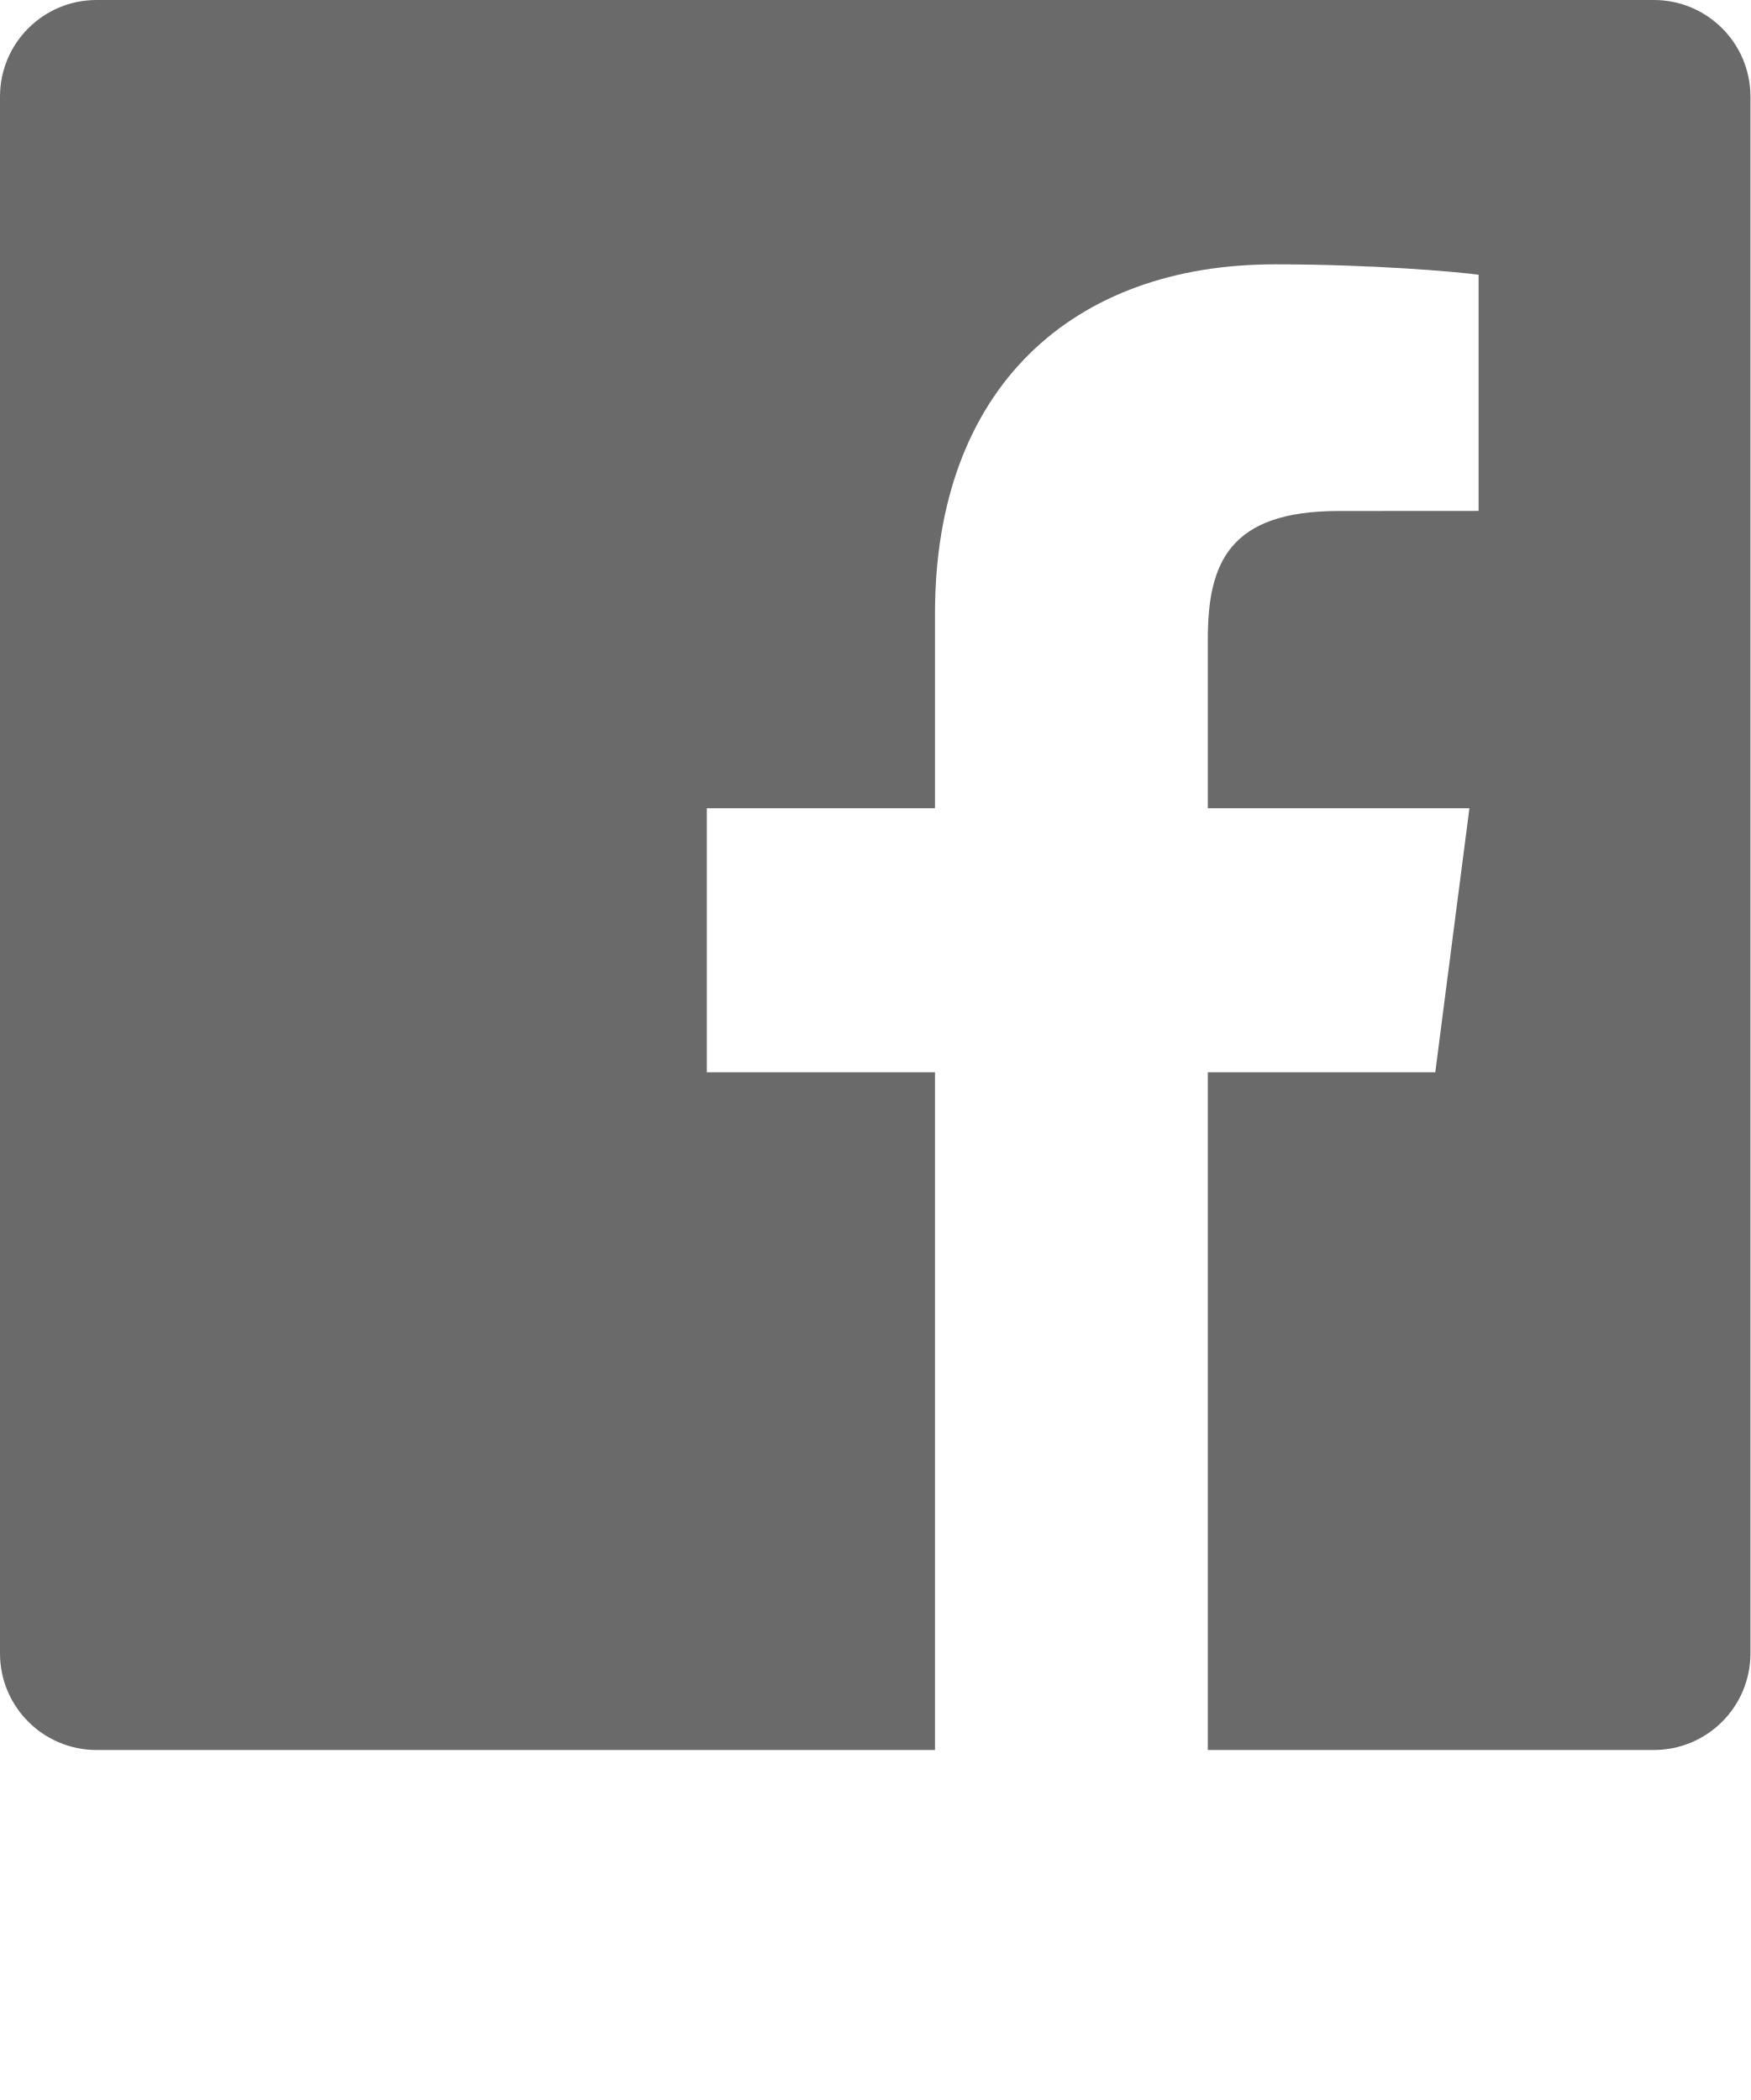
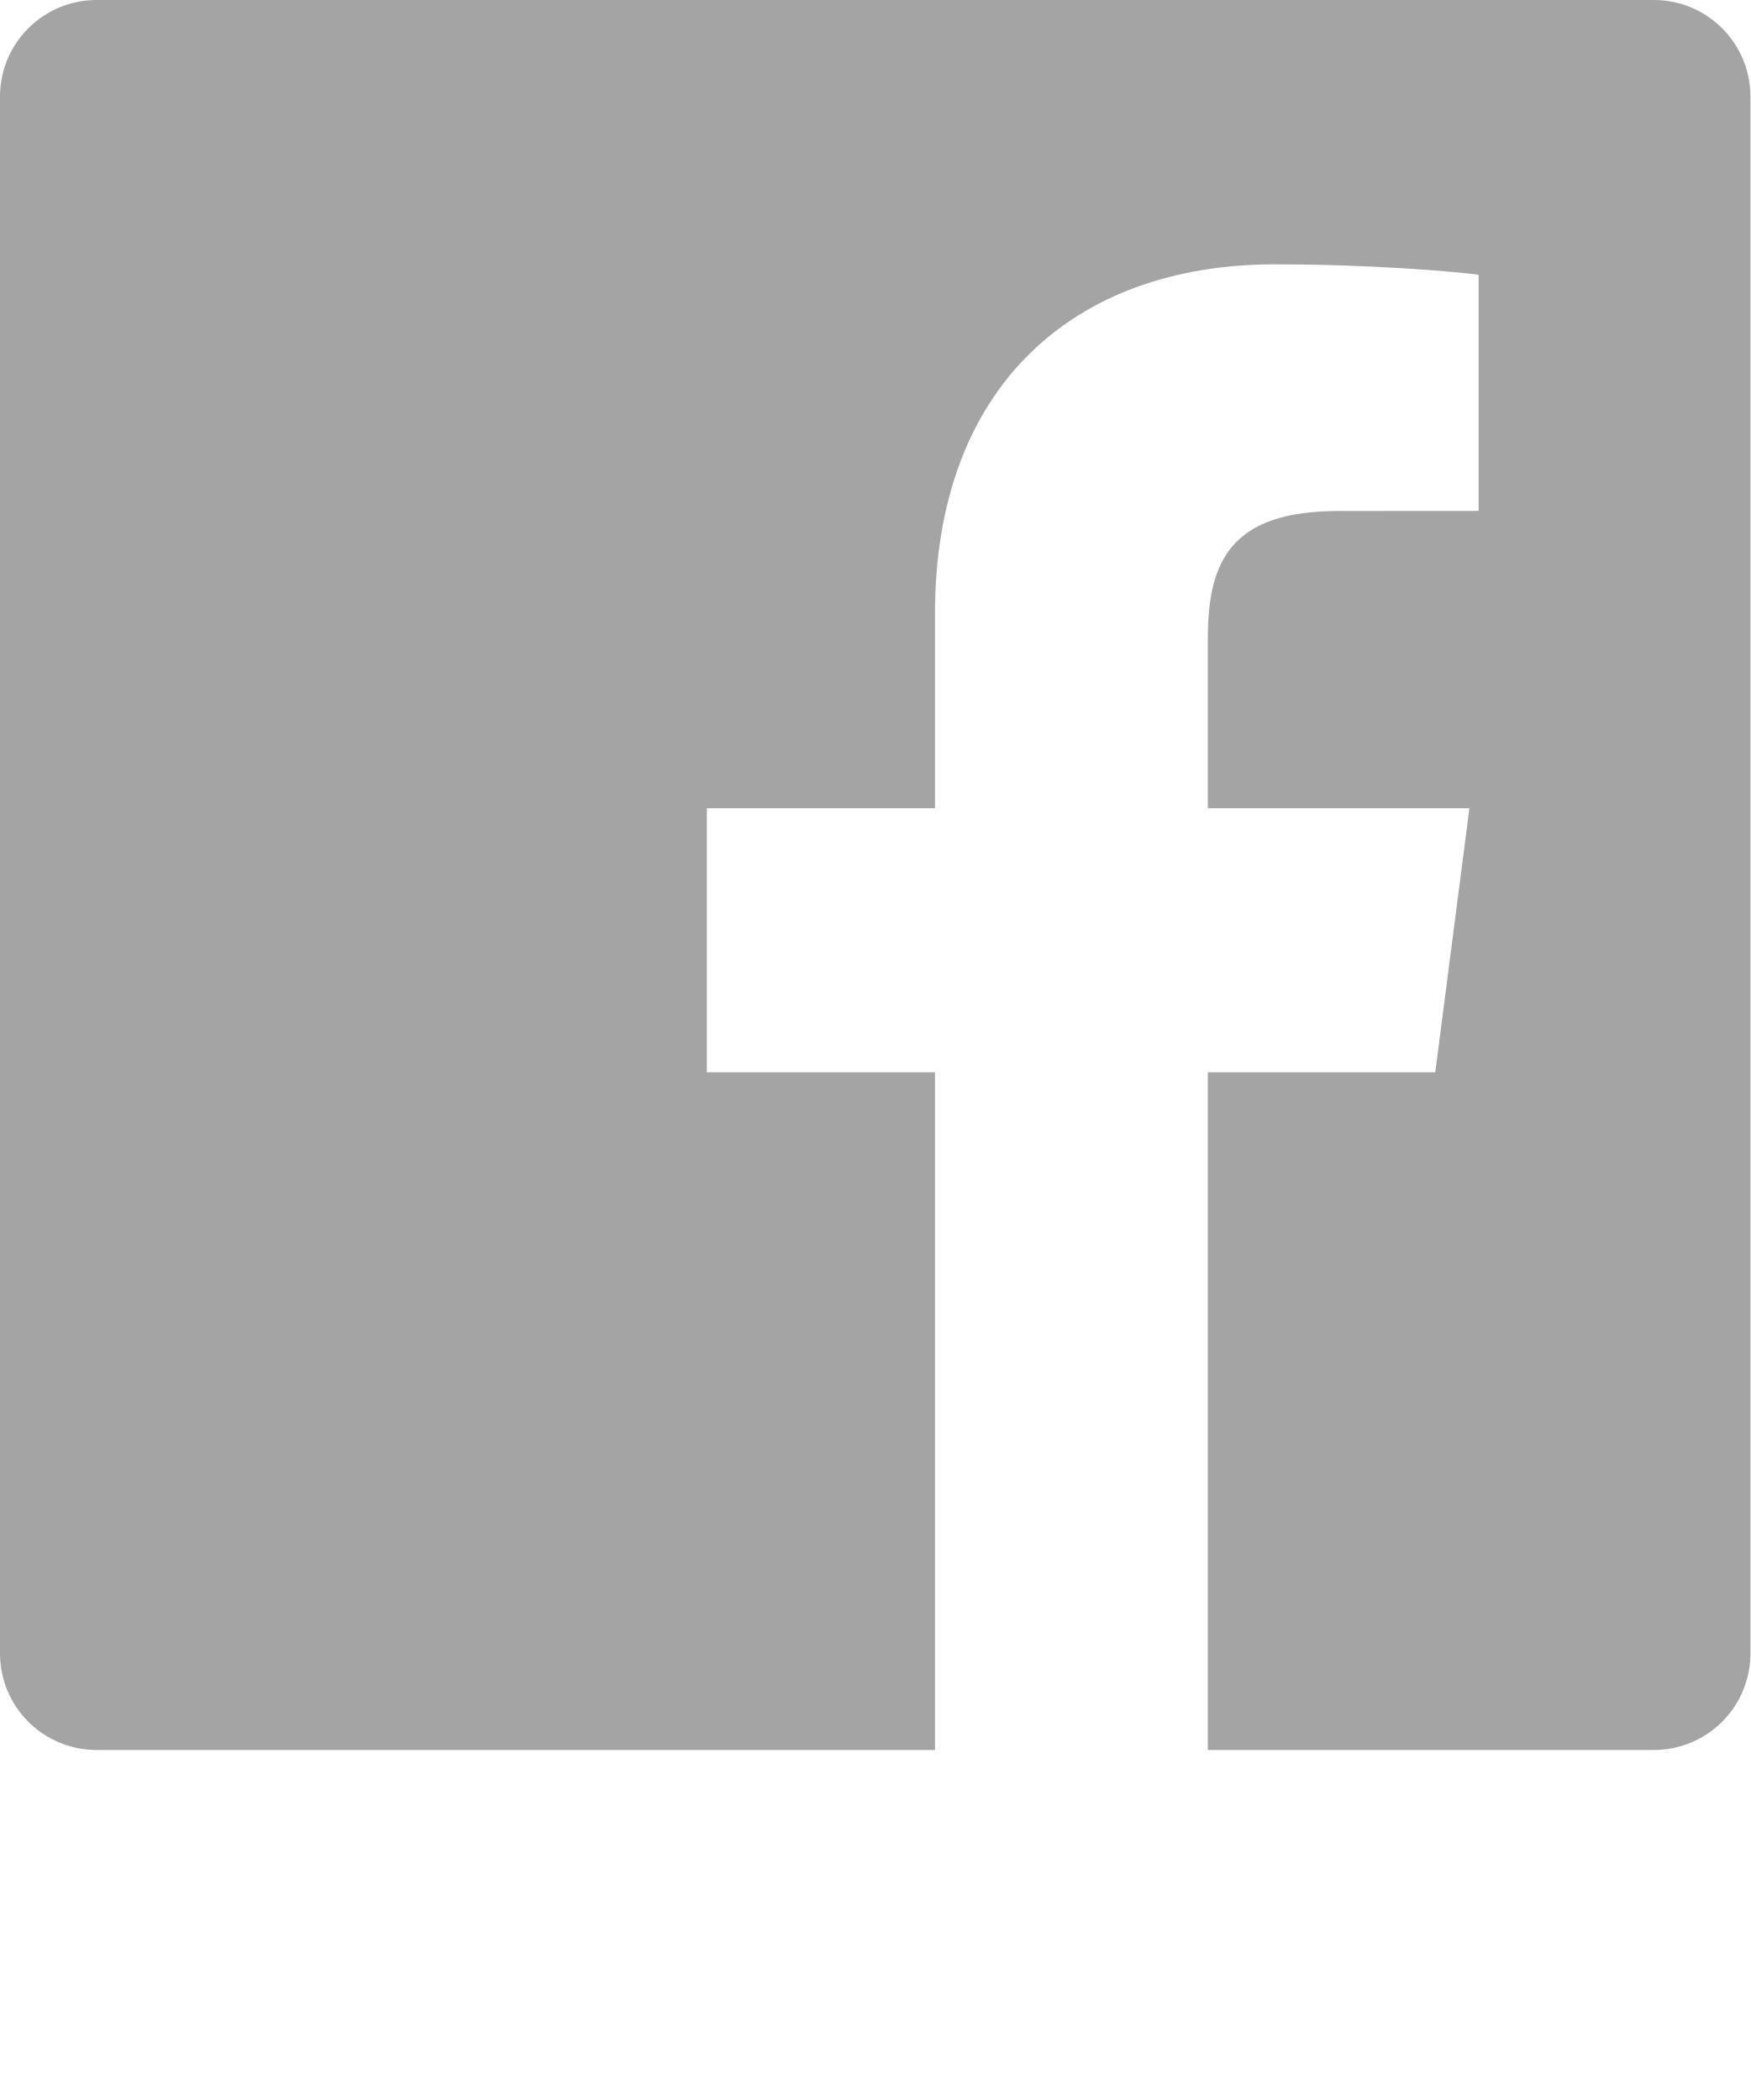
<svg xmlns="http://www.w3.org/2000/svg" width="20px" height="24px" viewBox="0 0 20 24" version="1.1">
  <defs />
  <g id="Symbols" stroke="none" stroke-width="1" fill="none" fill-rule="evenodd">
-     <g id="icn-facebook" class="icon" fill="#6A6A6A">
+     <g id="icn-facebook" fill="#A4A4A4">
      <path d="M18.896,0 L1.104,0 C0.494,0 0,0.494 0,1.104 L0,18.896 C0,19.506 0.494,20 1.104,20 L10.683,20 L10.683,12.255 L8.076,12.255 L8.076,9.237 L10.683,9.237 L10.683,7.011 C10.683,4.427 12.26,3.021 14.565,3.021 C15.669,3.021 16.617,3.103 16.894,3.14 L16.894,5.839 L15.296,5.84 C14.042,5.84 13.8,6.435 13.8,7.309 L13.8,9.237 L16.789,9.237 L16.399,12.255 L13.8,12.255 L13.8,20 L18.896,20 C19.506,20 20,19.506 20,18.896 L20,1.104 C20,0.494 19.506,0 18.896,0" />
    </g>
  </g>
</svg>
